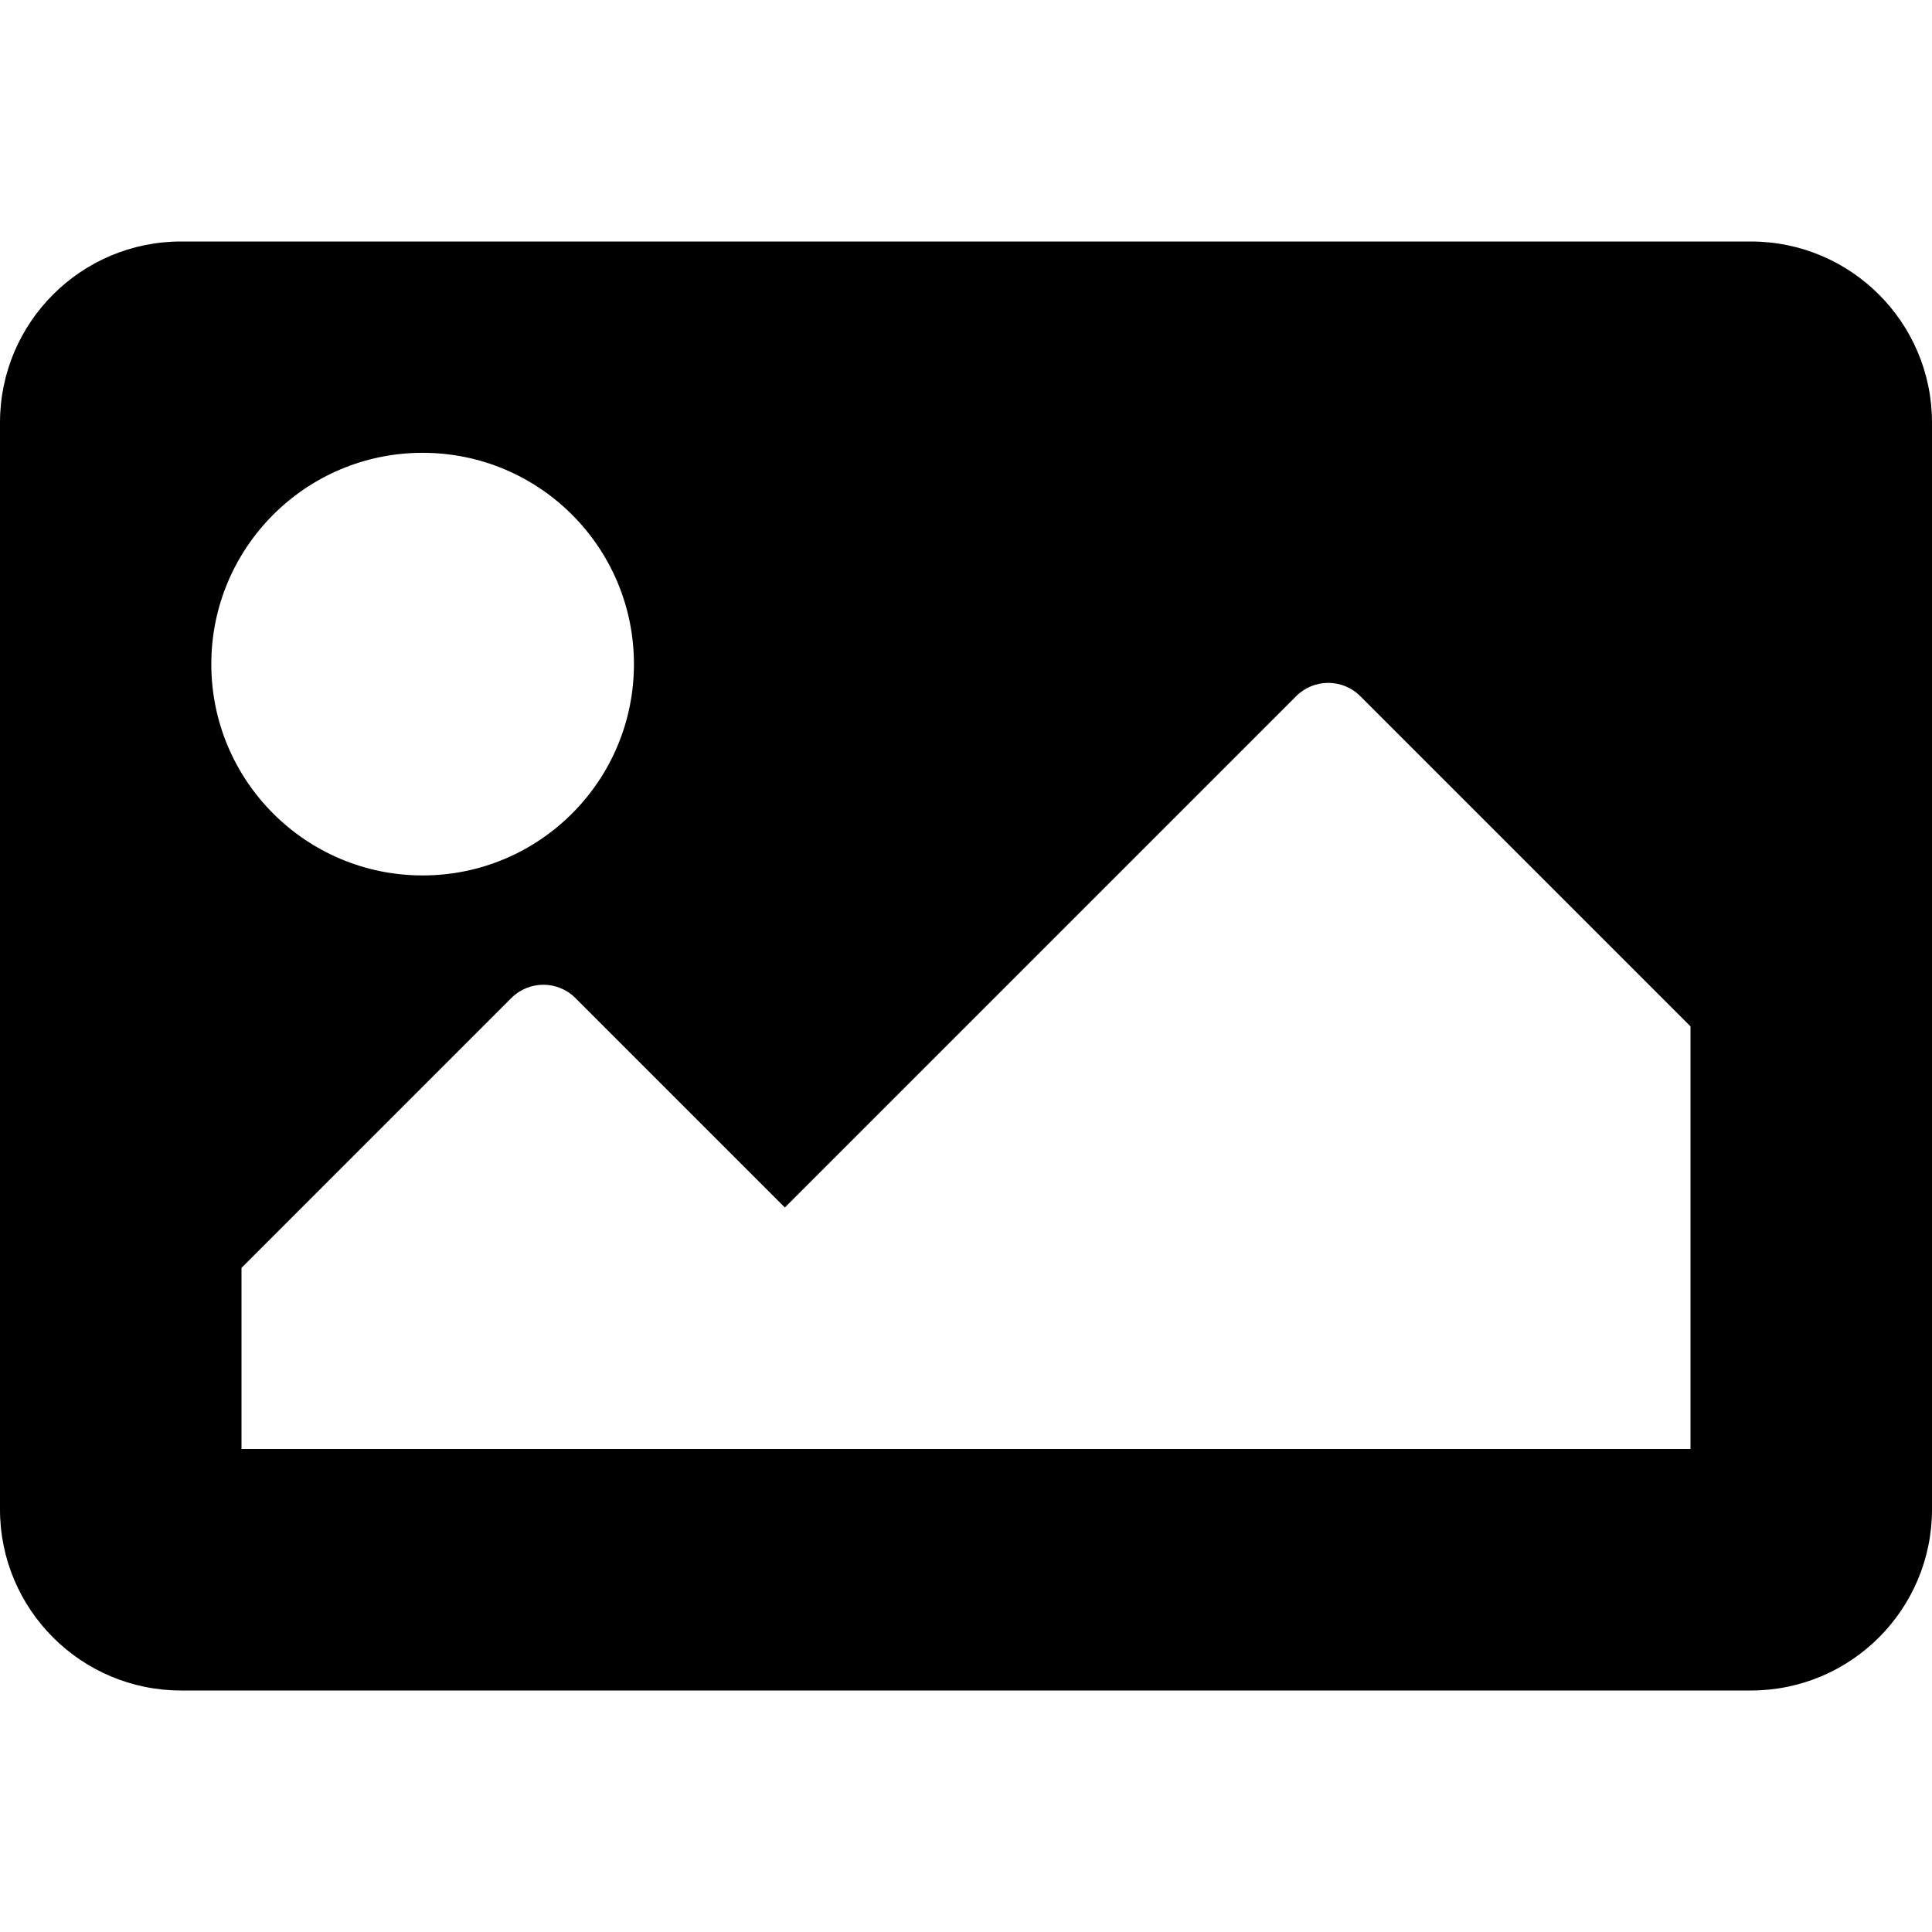
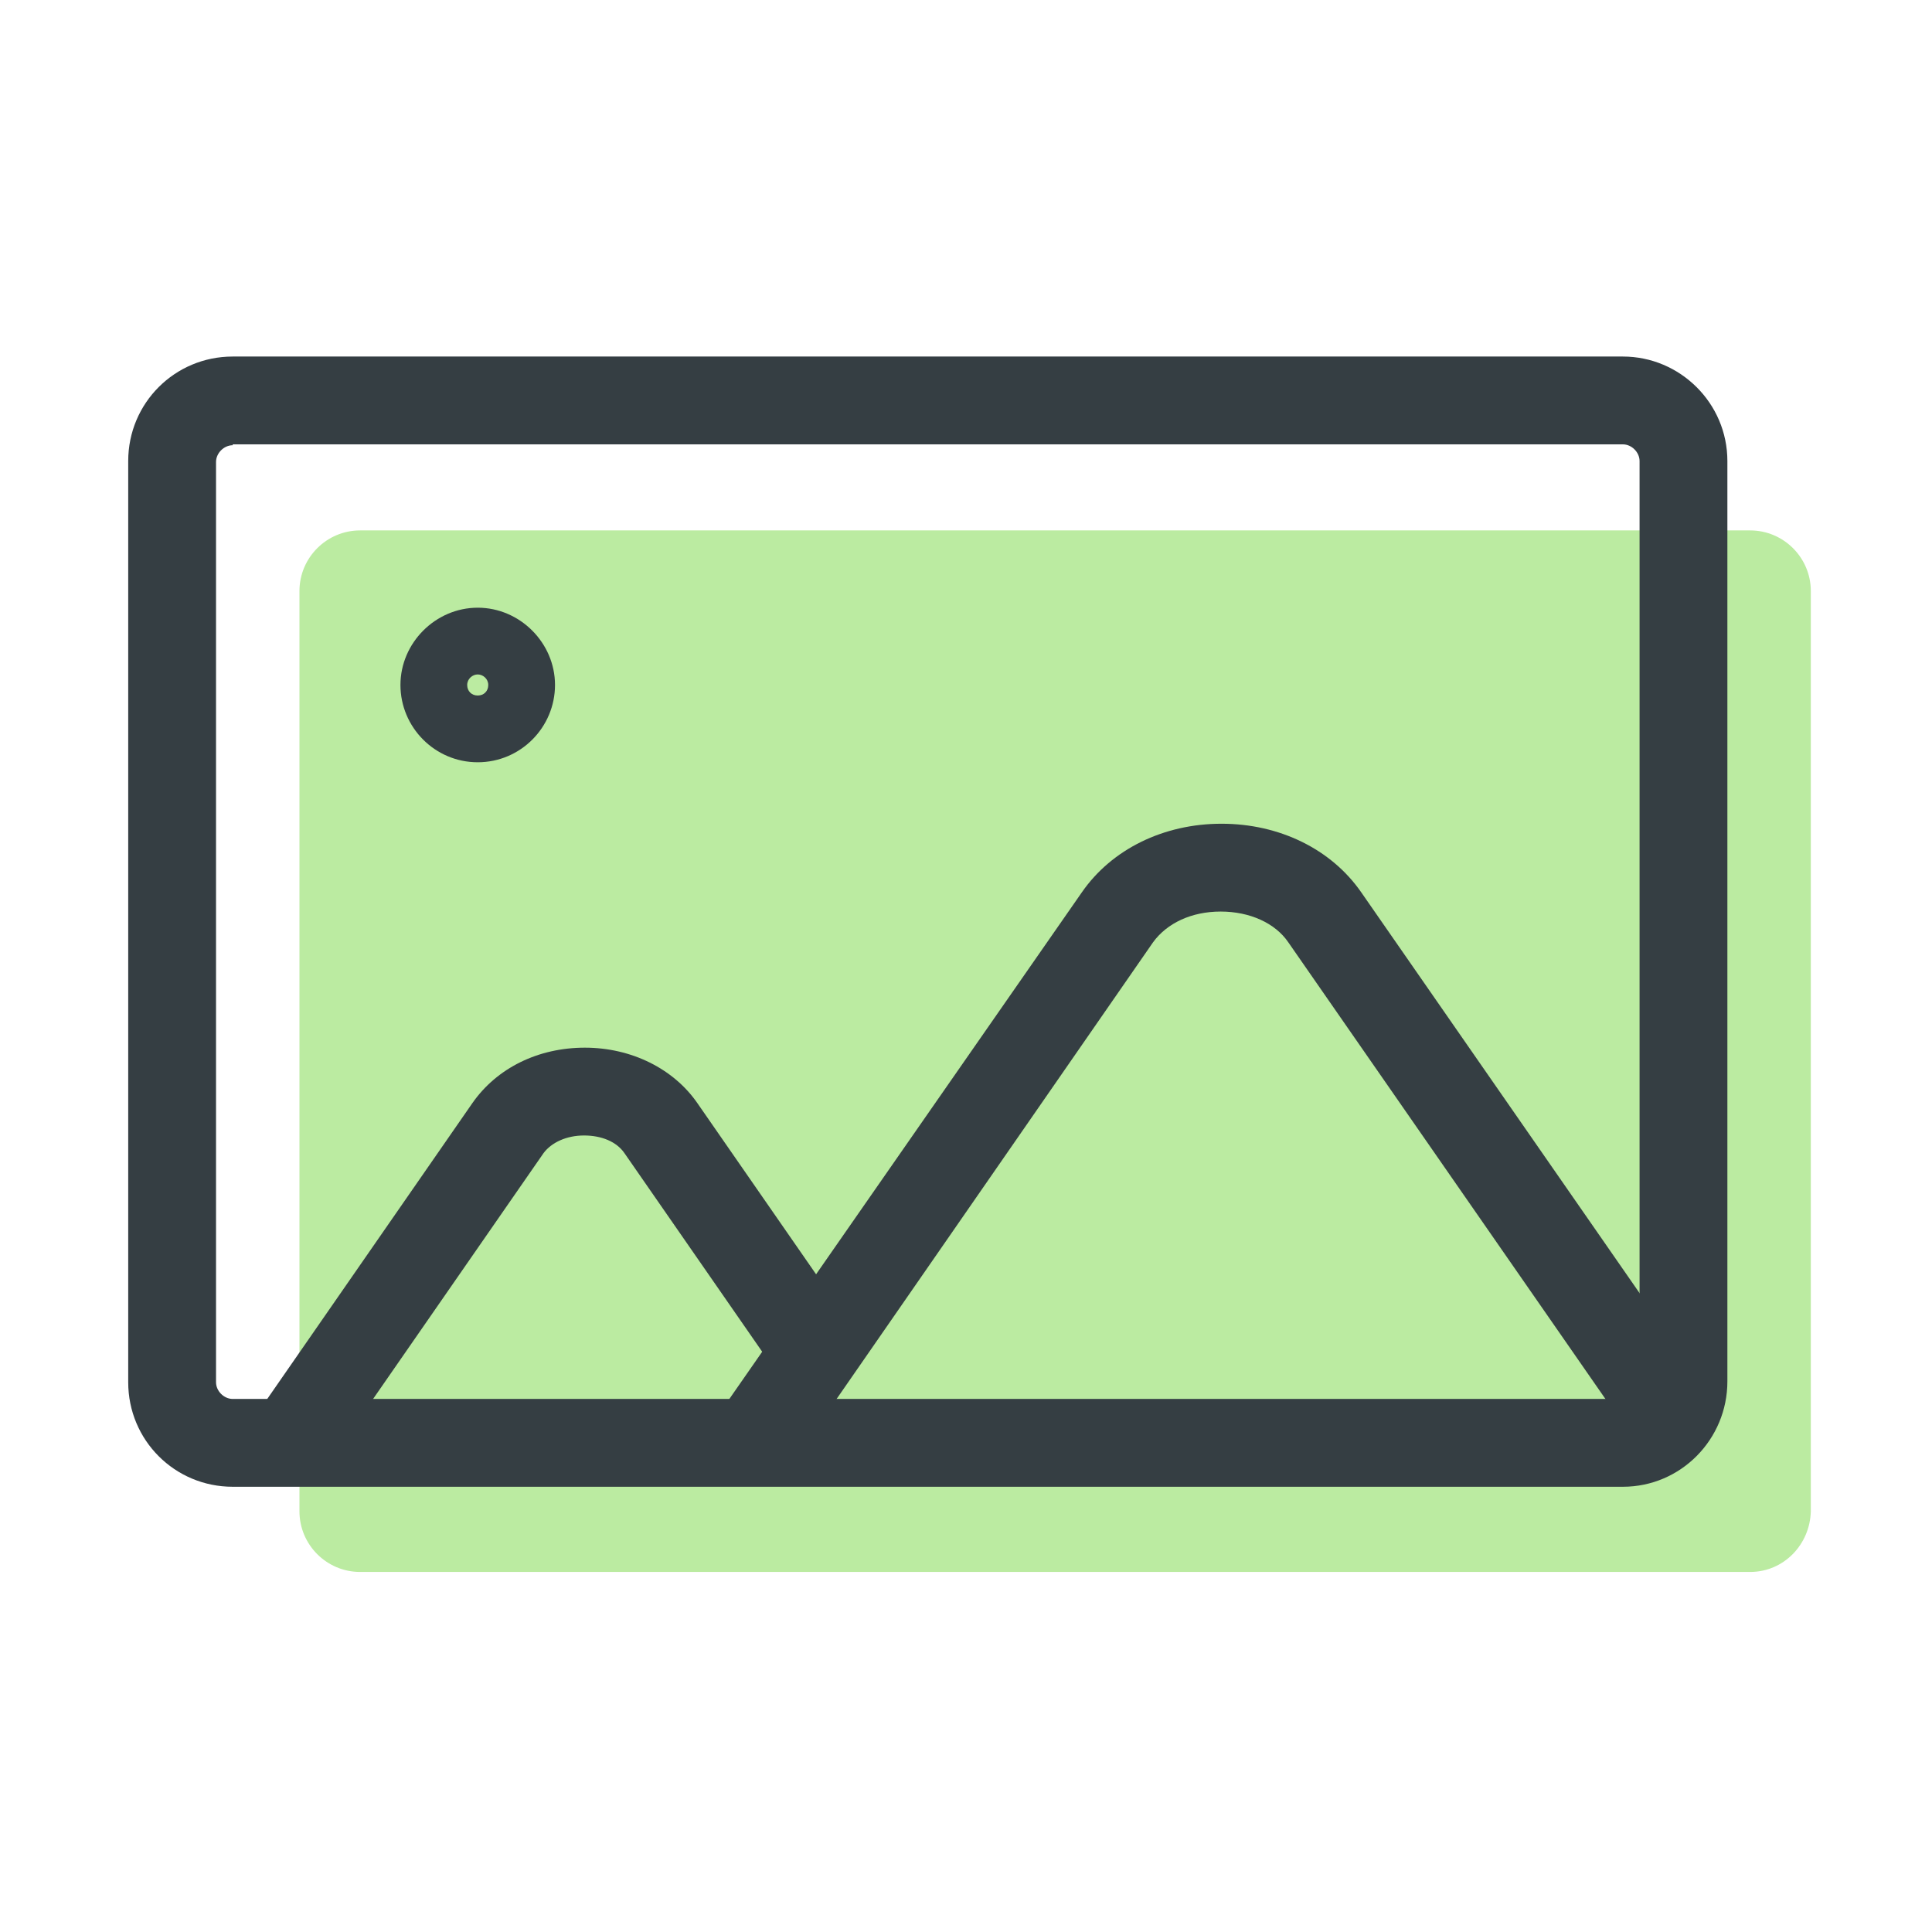
- <svg xmlns="http://www.w3.org/2000/svg" t="1689912120232" class="icon" viewBox="0 0 1024 1024" version="1.1" p-id="8125" width="200" height="200">
-   <path d="M928 896H96c-53.02 0-96-42.98-96-96V224c0-53.02 42.98-96 96-96h832c53.02 0 96 42.98 96 96v576c0 53.02-42.98 96-96 96zM224 240c-61.856 0-112 50.144-112 112s50.144 112 112 112 112-50.144 112-112-50.144-112-112-112zM128 768h768V544l-175.03-175.03c-9.372-9.372-24.568-9.372-33.942 0L416 640l-111.03-111.03c-9.372-9.372-24.568-9.372-33.942 0L128 672v96z" p-id="8126" />
+ <svg xmlns="http://www.w3.org/2000/svg" t="1690528194381" class="icon" viewBox="0 0 1024 1024" version="1.1" p-id="20823" width="200" height="200">
+   <path d="M927.651 833.164H190.836c-17.687 0-32.116-14.429-32.116-32.116V313.251c0-17.687 14.429-32.116 32.116-32.116h736.815c17.687 0 32.116 14.429 32.116 32.116v487.796c-0.465 17.687-14.429 32.116-32.116 32.116z" fill="#BBEBA1" p-id="20824" />
+   <path d="M860.16 788.015H123.345c-30.72 0-55.389-24.669-55.389-55.389V244.364c0-30.72 24.669-55.389 55.389-55.389h736.815c30.255 0 55.389 24.669 55.389 55.389v487.796c0 30.72-24.669 55.855-55.389 55.855zM123.345 235.985c-4.655 0-8.844 4.189-8.844 8.844v487.796c0 4.655 4.189 8.844 8.844 8.844h736.815c4.655 0 8.844-4.189 8.844-8.844V244.364c0-4.655-4.189-8.844-8.844-8.844H123.345z" fill="#353E43" p-id="20825" />
+   <path d="M253.207 404.015c-22.807 0-40.96-18.618-40.96-40.96s18.618-40.96 40.96-40.96 40.96 18.618 40.96 40.96-18.153 40.96-40.96 40.96z m0-46.545c-2.793 0-5.585 2.327-5.585 5.585s2.327 5.585 5.585 5.585 5.585-2.327 5.585-5.585-2.793-5.585-5.585-5.585zM156.858 783.825c-4.655 0-9.309-1.396-13.033-4.189-10.705-7.447-13.033-21.876-6.051-32.582l112.64-162.444c13.033-18.618 34.909-29.324 59.578-29.324 24.669 0 47.011 11.171 59.578 29.324l75.869 109.382c7.447 10.705 4.655 25.135-6.051 32.582-10.705 7.447-25.135 4.655-32.582-6.051l-75.869-109.382c-4.189-6.051-12.102-9.309-21.411-9.309-9.309 0-17.222 3.724-21.411 9.309l-112.64 162.444c-3.724 6.516-11.171 10.24-18.618 10.24z" fill="#353E43" p-id="20826" />
+   <path d="M399.825 786.618c-4.655 0-9.309-1.396-13.033-4.189-10.705-7.447-13.033-21.876-6.051-32.582l192.698-276.945c15.825-22.807 43.287-36.305 74.007-36.305s58.182 13.498 74.007 36.305l174.545 251.345c7.447 10.705 4.655 25.135-6.051 32.582-10.705 7.447-25.135 4.655-32.582-6.051l-174.545-251.345c-6.982-10.24-20.48-16.291-35.84-16.291s-28.393 6.051-35.84 16.291L418.909 776.844c-4.189 6.516-11.636 9.775-19.084 9.775z" fill="#353E43" p-id="20827" />
</svg>
